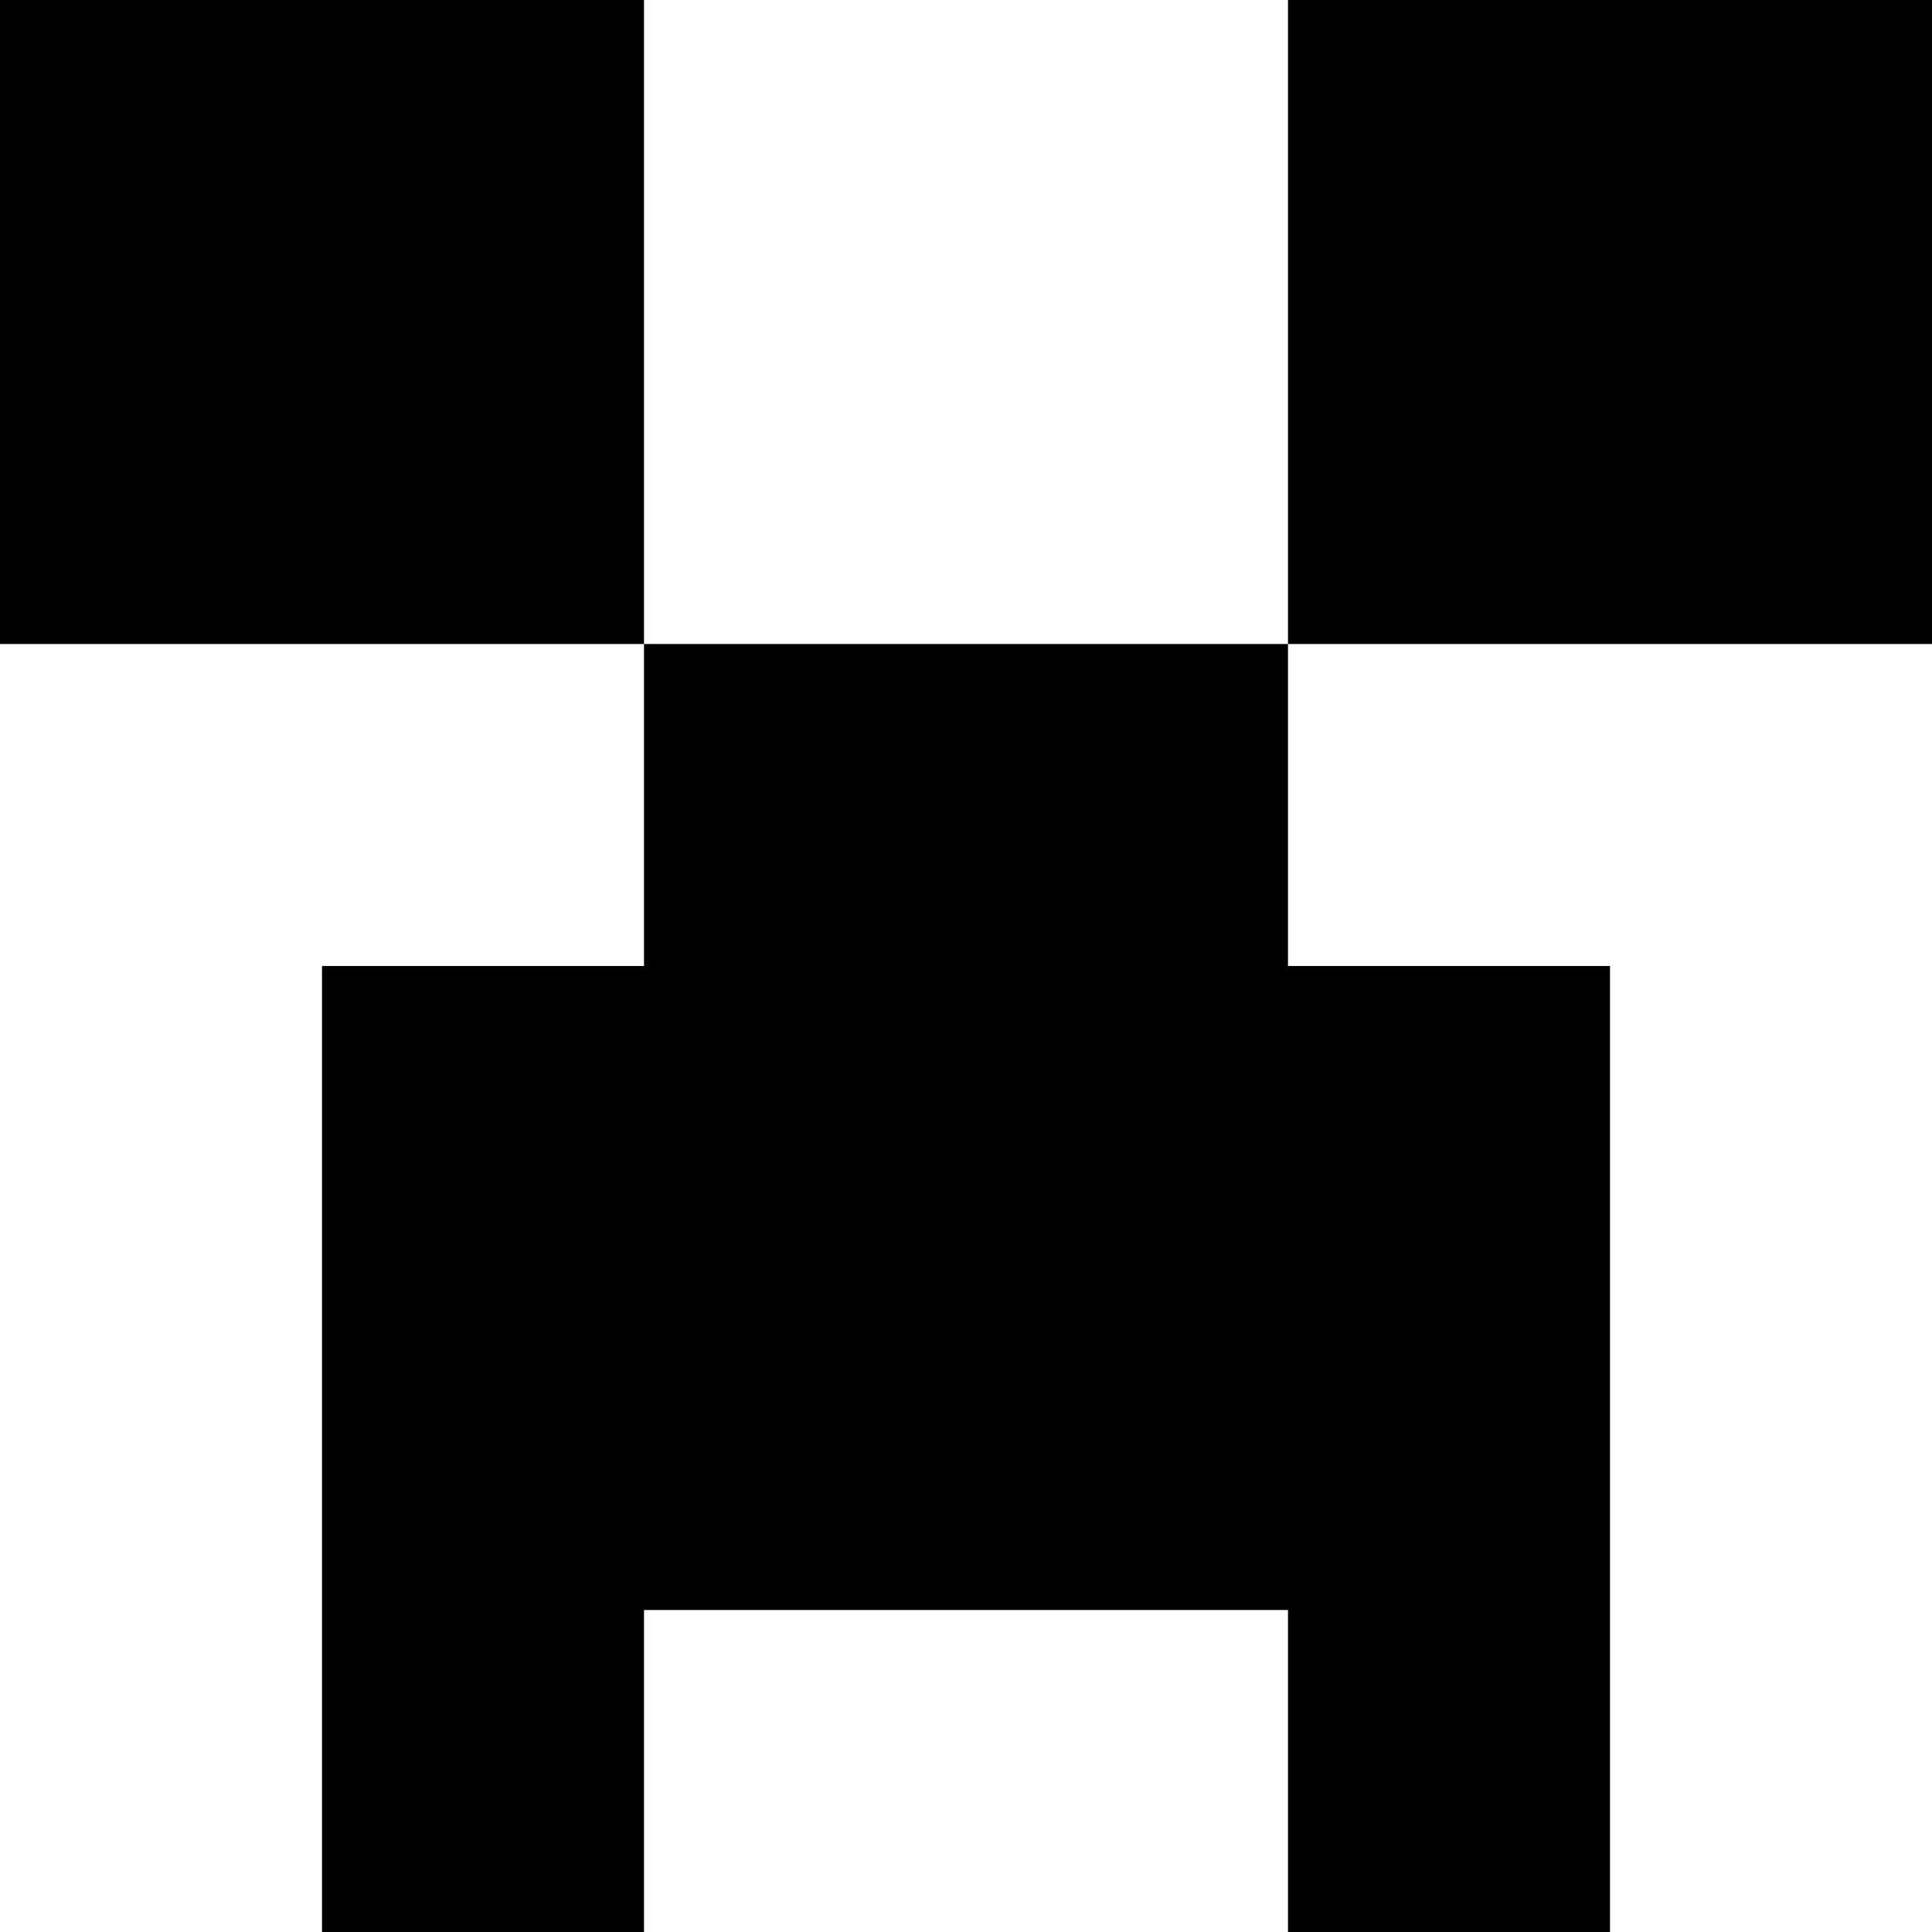
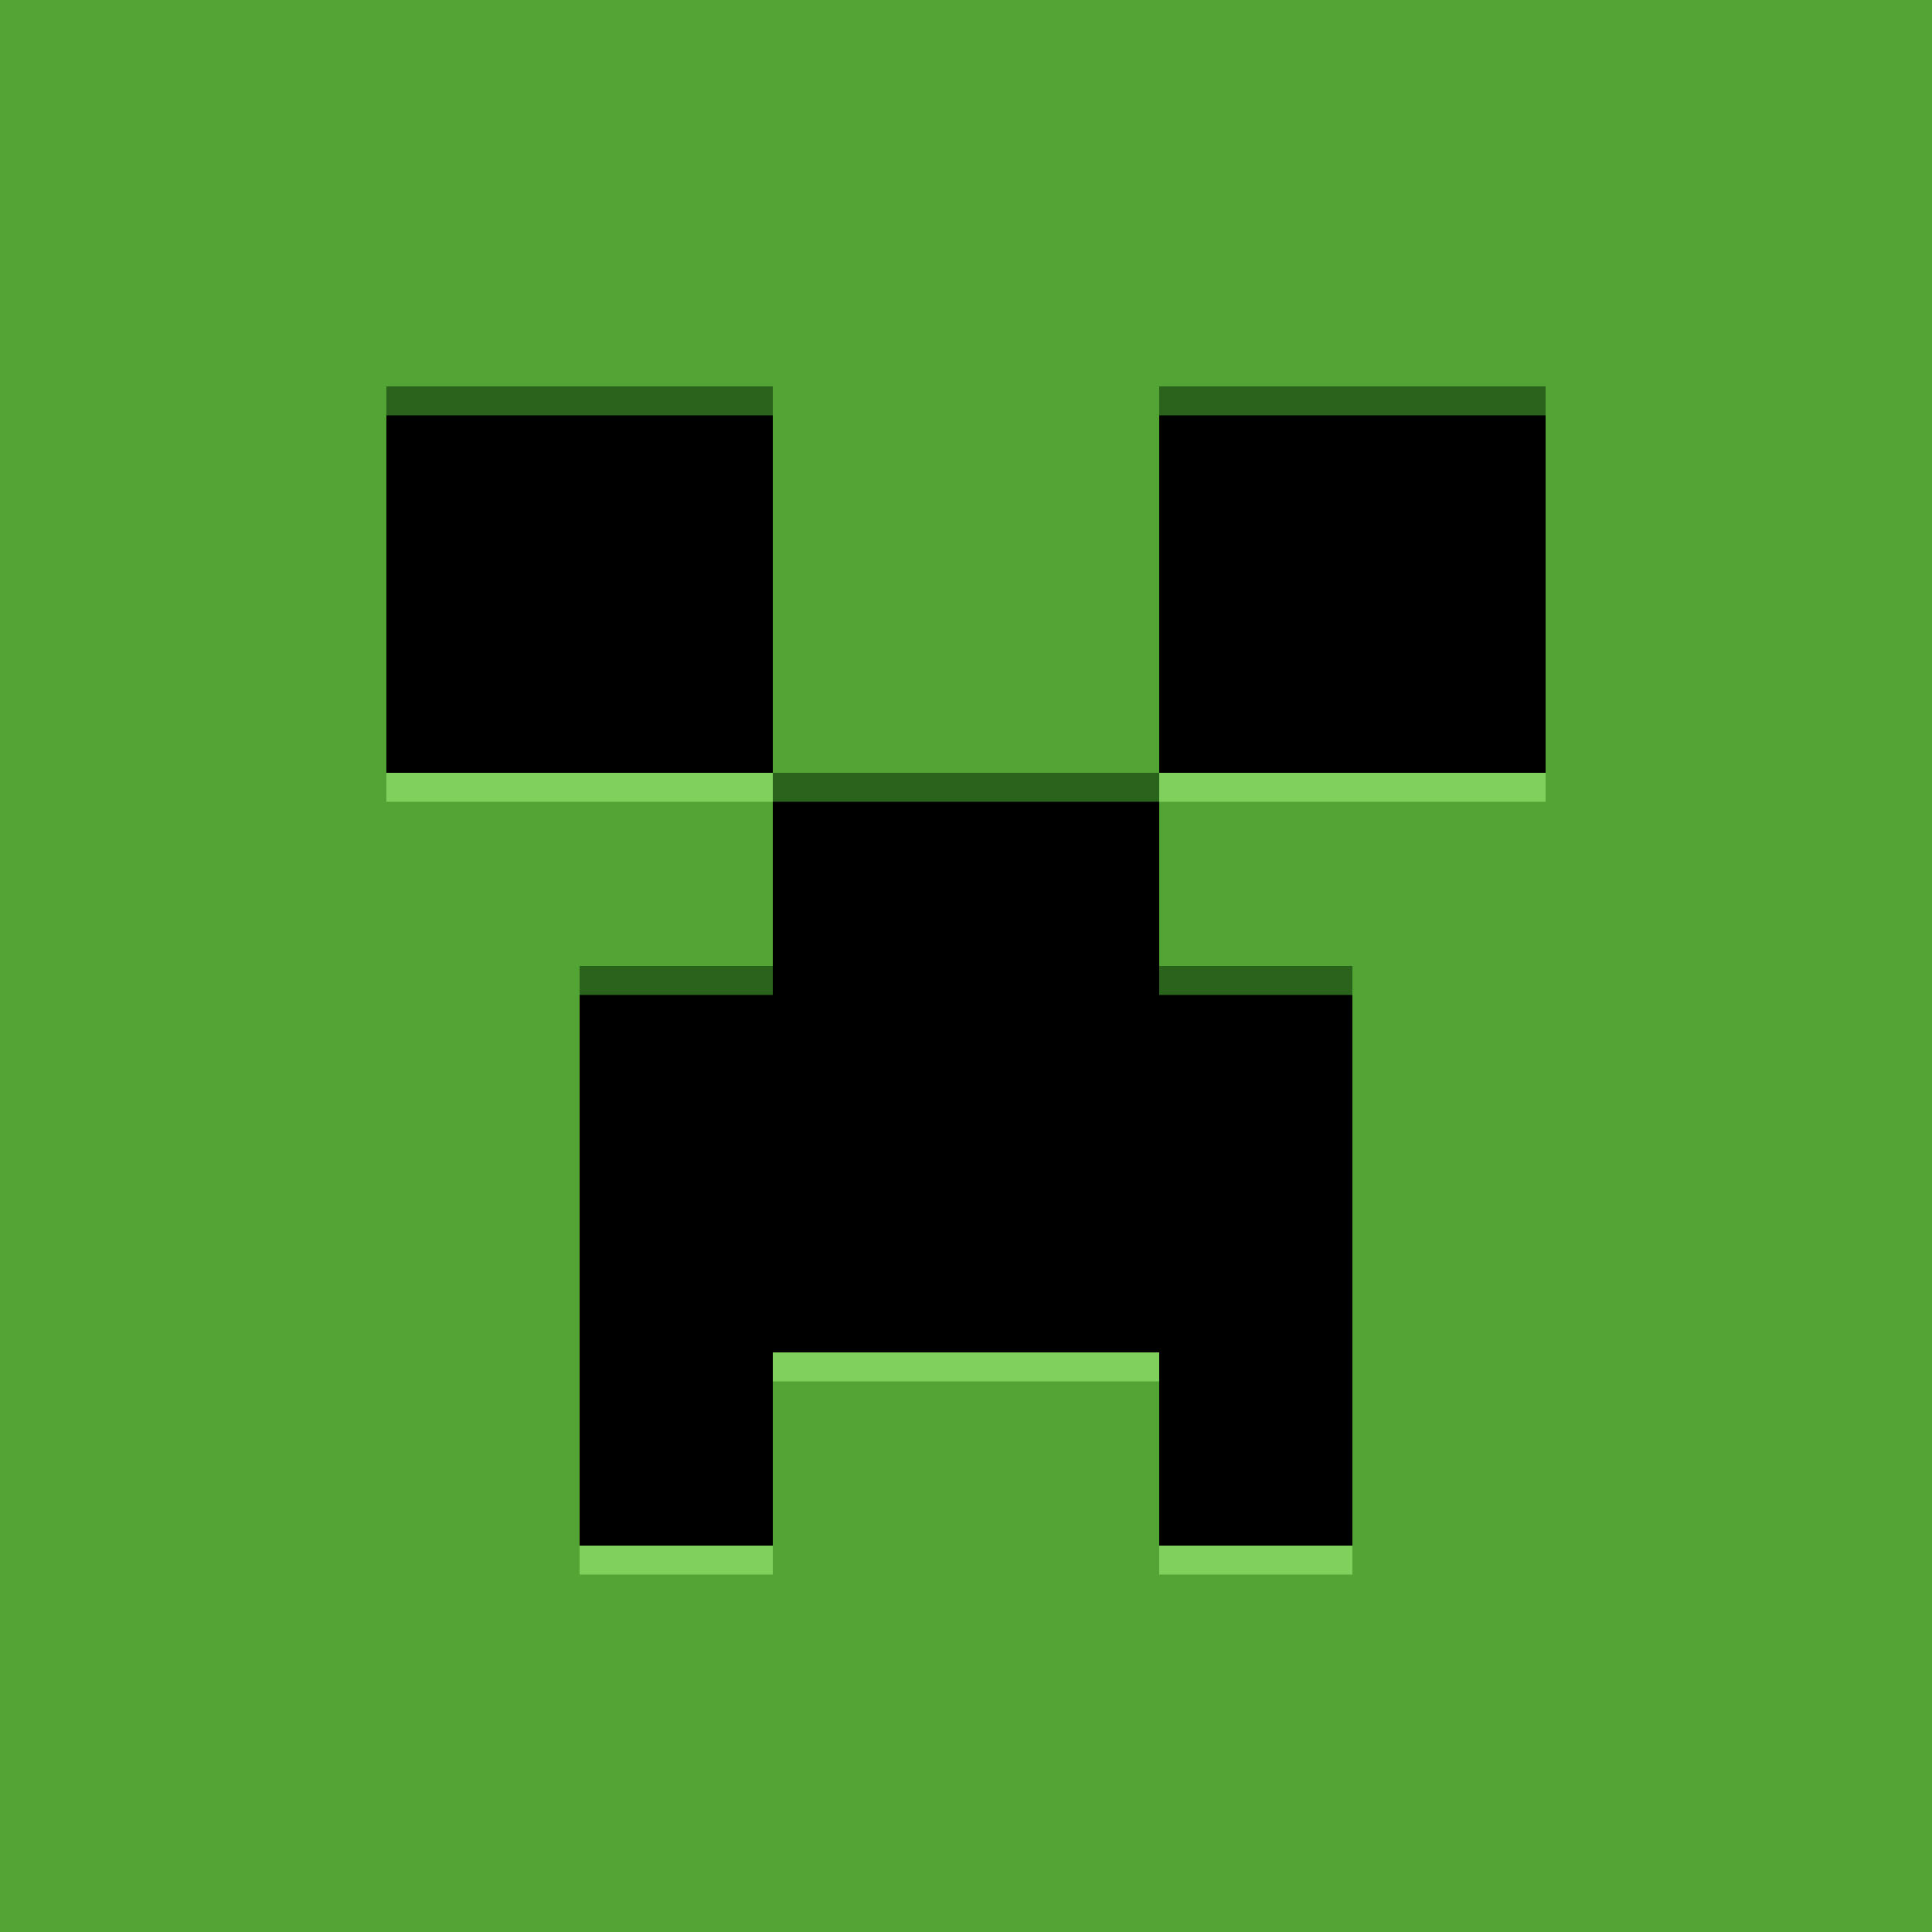
- <svg xmlns="http://www.w3.org/2000/svg" width="800px" height="800px" viewBox="0 0 12 12" version="1.1">
-   <defs>
- 
- </defs>
-   <g id="Page-1" stroke="none" stroke-width="1" fill="none" fill-rule="evenodd">
-     <g id="Dribbble-Light-Preview" transform="translate(-224, -6127)" fill="#000000">
-       <g id="icons" transform="translate(56, 160)">
-         <path d="M172,5973 L170,5973 L170,5979 L172,5979 L172,5977 L176,5977 L176,5979 L178,5979 L178,5973 L176,5973 L176,5971 L172,5971 L172,5973 Z M176,5971 L180,5971 L180,5967 L176,5967 L176,5971 Z M168,5971 L172,5971 L172,5967 L168,5967 L168,5971 Z" id="emoji_minecraft_simple-[#464]">
- 
- </path>
-       </g>
-     </g>
+ <svg xmlns="http://www.w3.org/2000/svg" viewBox="0 0 100 100" width="2500" height="2500">
+   <g stroke-linejoin="round" stroke-miterlimit="0">
+     <path d="M0 0h100v100H0z" fill="#52a535" stroke-width="8.886" />
+     <path d="M20 20v3h20v-3zm40 0v3h20v-3zM40 40v3h20v-3zM30 50v3h10v-3zm30 0v3h10v-3z" fill="#2a641c" stroke-width="7.113" />
+     <path d="M20 38.5v3h20v-3zm40 0v3h20v-3zm-20 30v3h20v-3zm-10 10v3h10v-3zm30 0v3h10v-3z" fill="#80d05d" stroke-width="10.69" />
+     <path d="M20 21.5V40h20V21.5zm40 0V40h20V21.5zm-20 20v10H30V80h10V70h20v10h10V51.5H60v-10z" stroke-width="7.663" />
  </g>
</svg>
